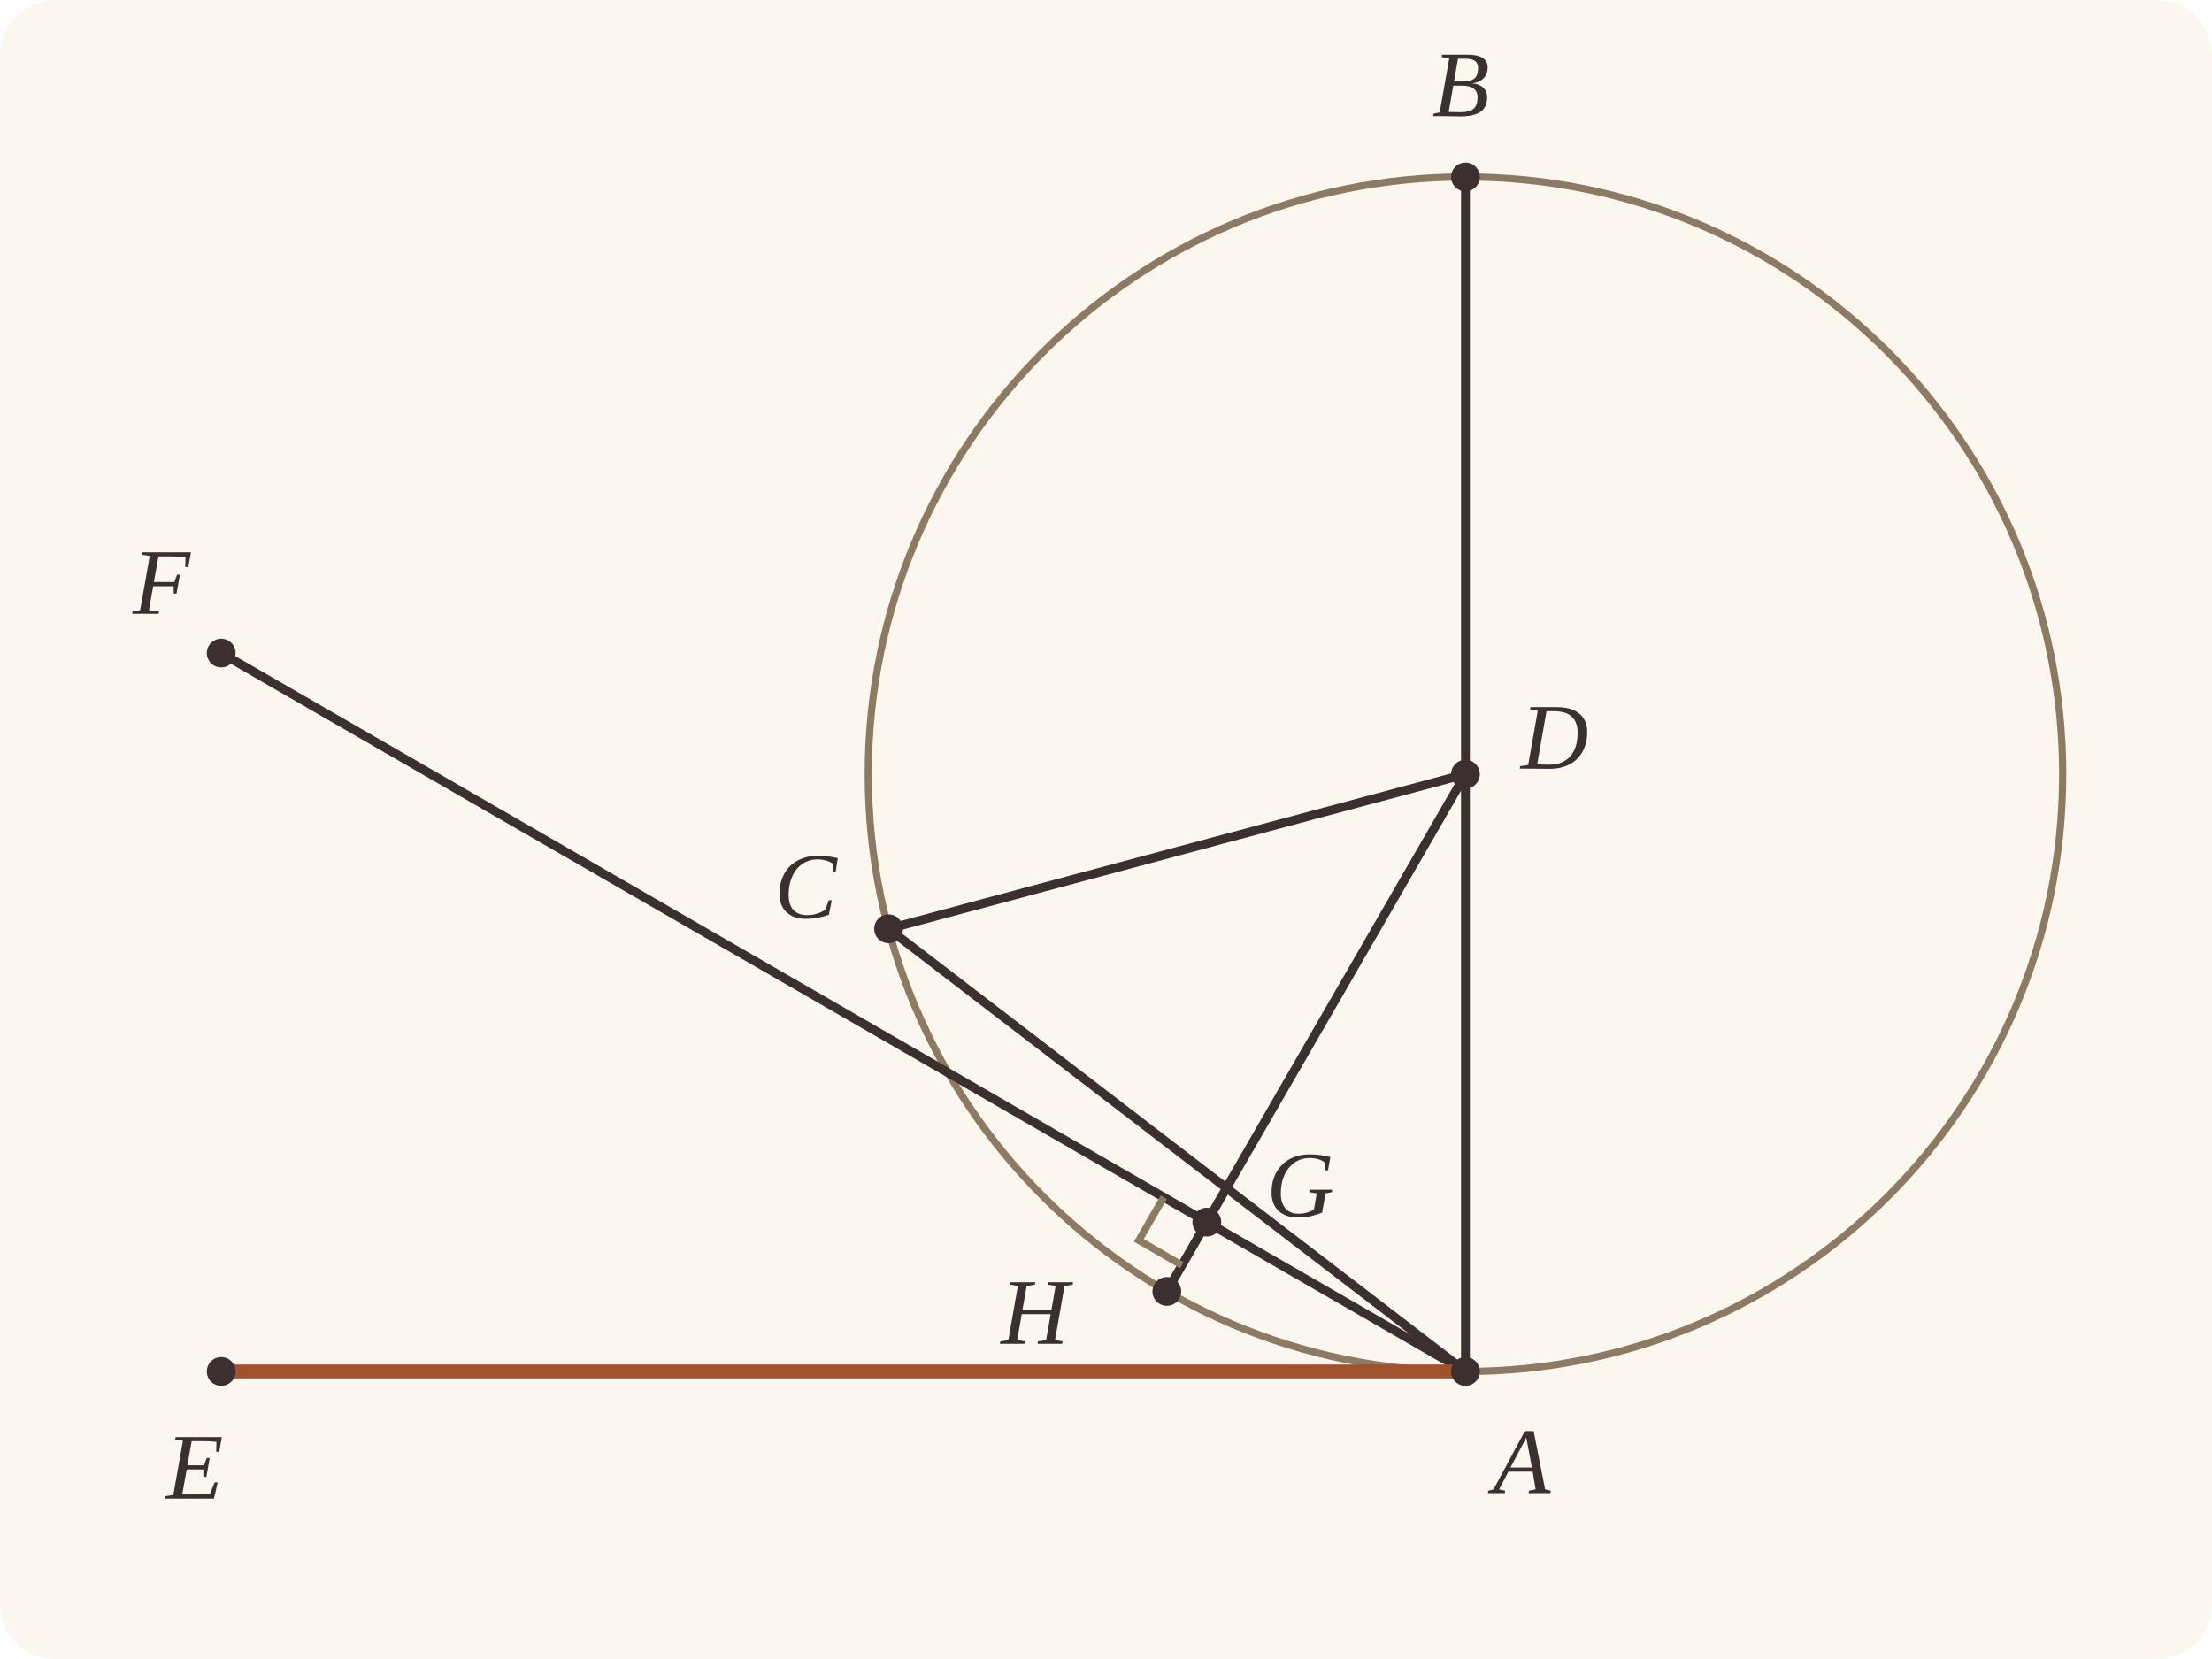
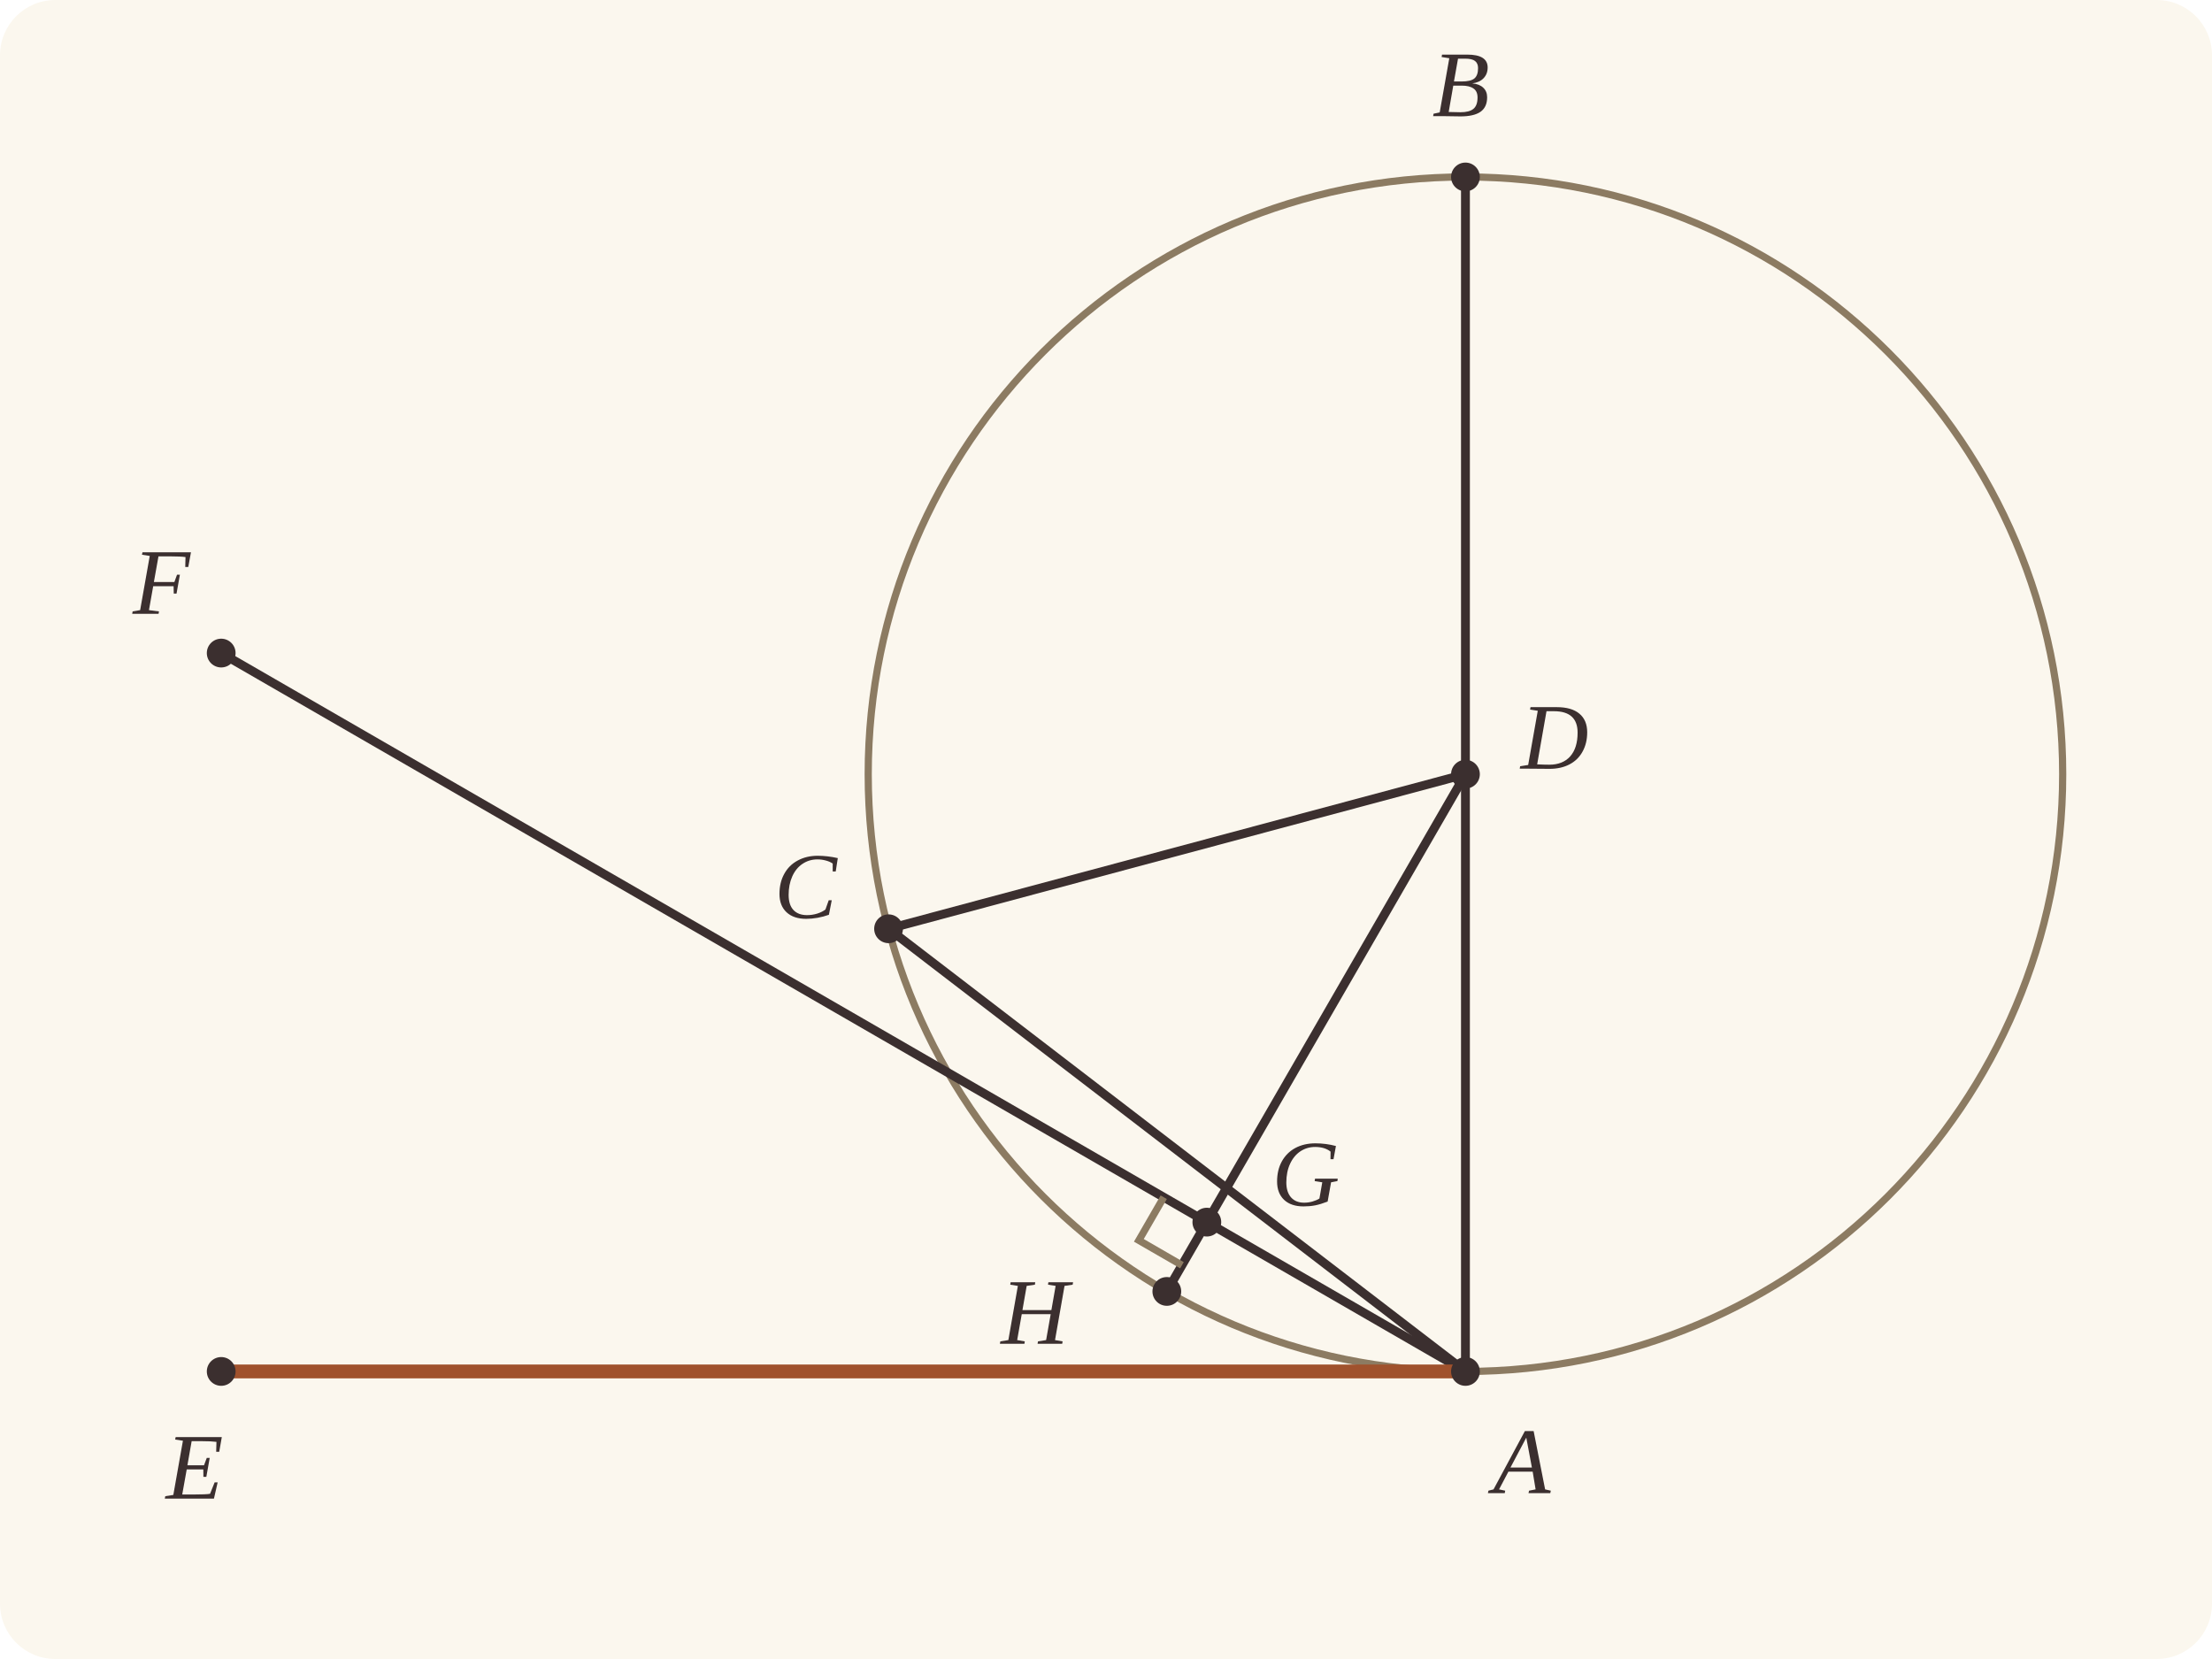
<svg xmlns="http://www.w3.org/2000/svg" viewBox="0 0 400 300" font-family="Georgia, 'Times New Roman', serif" font-style="italic" font-size="17">
  <rect x="0" y="0" width="400" height="300" rx="10" fill="#fbf7ee" />
  <circle cx="265" cy="140" r="108" fill="none" stroke="#8c7b62" stroke-width="1.3" />
  <g fill="none" stroke="#3b2f2f" stroke-width="1.6">
    <line x1="265" y1="32" x2="265" y2="248" />
    <line x1="160.680" y1="167.952" x2="265" y2="248" />
    <line x1="265" y1="140" x2="160.680" y2="167.952" />
    <line x1="40" y1="118.096" x2="265" y2="248" />
    <line x1="265" y1="140" x2="211" y2="233.531" />
  </g>
  <line x1="40" y1="248" x2="265" y2="248" stroke="#a0522d" stroke-width="2.5" />
  <path d="M 213.735,228.794 L 205.941,224.294 L 210.441,216.5" fill="none" stroke="#8c7b62" stroke-width="1.3" />
  <g fill="#3b2f2f">
    <circle cx="265" cy="248" r="2.6" />
    <circle cx="265" cy="32" r="2.6" />
    <circle cx="160.680" cy="167.952" r="2.6" />
    <circle cx="265" cy="140" r="2.6" />
    <circle cx="40" cy="248" r="2.6" />
    <circle cx="40" cy="118.096" r="2.6" />
    <circle cx="218.235" cy="221" r="2.6" />
    <circle cx="211" cy="233.531" r="2.6" />
    <text x="270" y="270">A</text>
    <text x="259" y="21">B</text>
    <text x="140" y="166">C</text>
    <text x="275" y="139">D</text>
    <text x="30" y="271">E</text>
    <text x="24" y="111">F</text>
-     <text x="229" y="220">G</text>
+     <text x="230" y="218">G</text>
    <text x="181" y="243">H</text>
  </g>
</svg>
